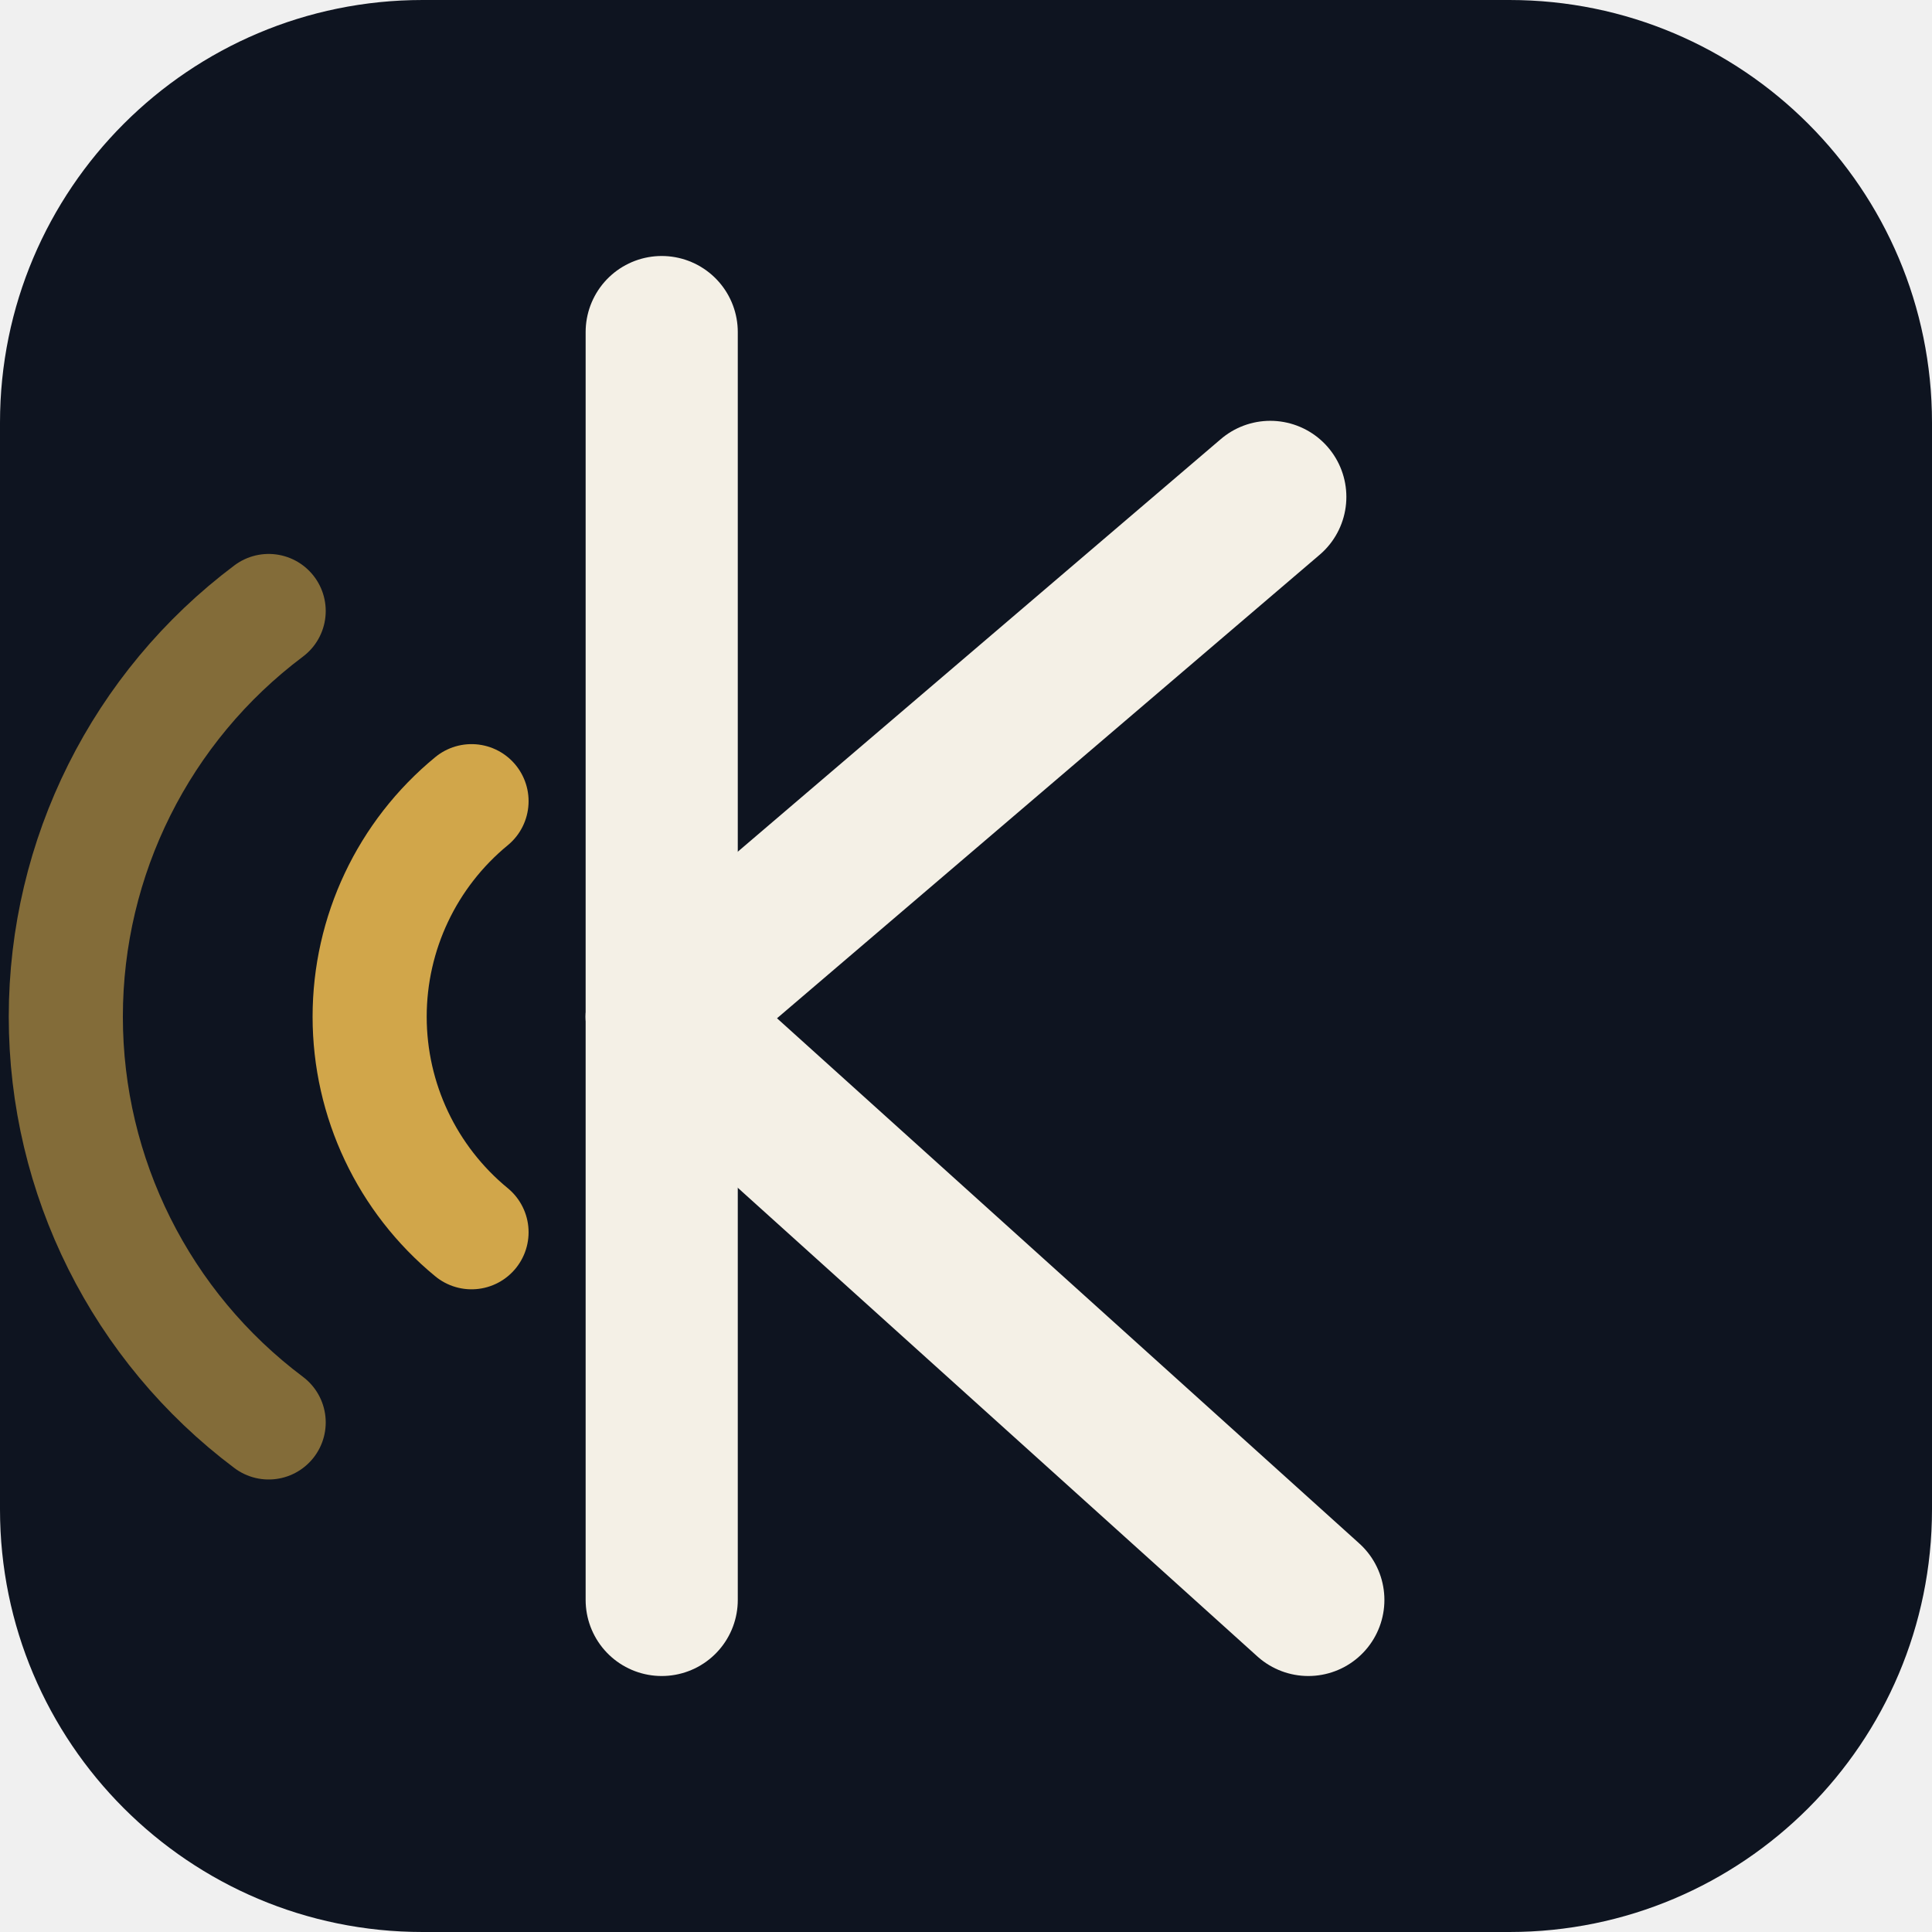
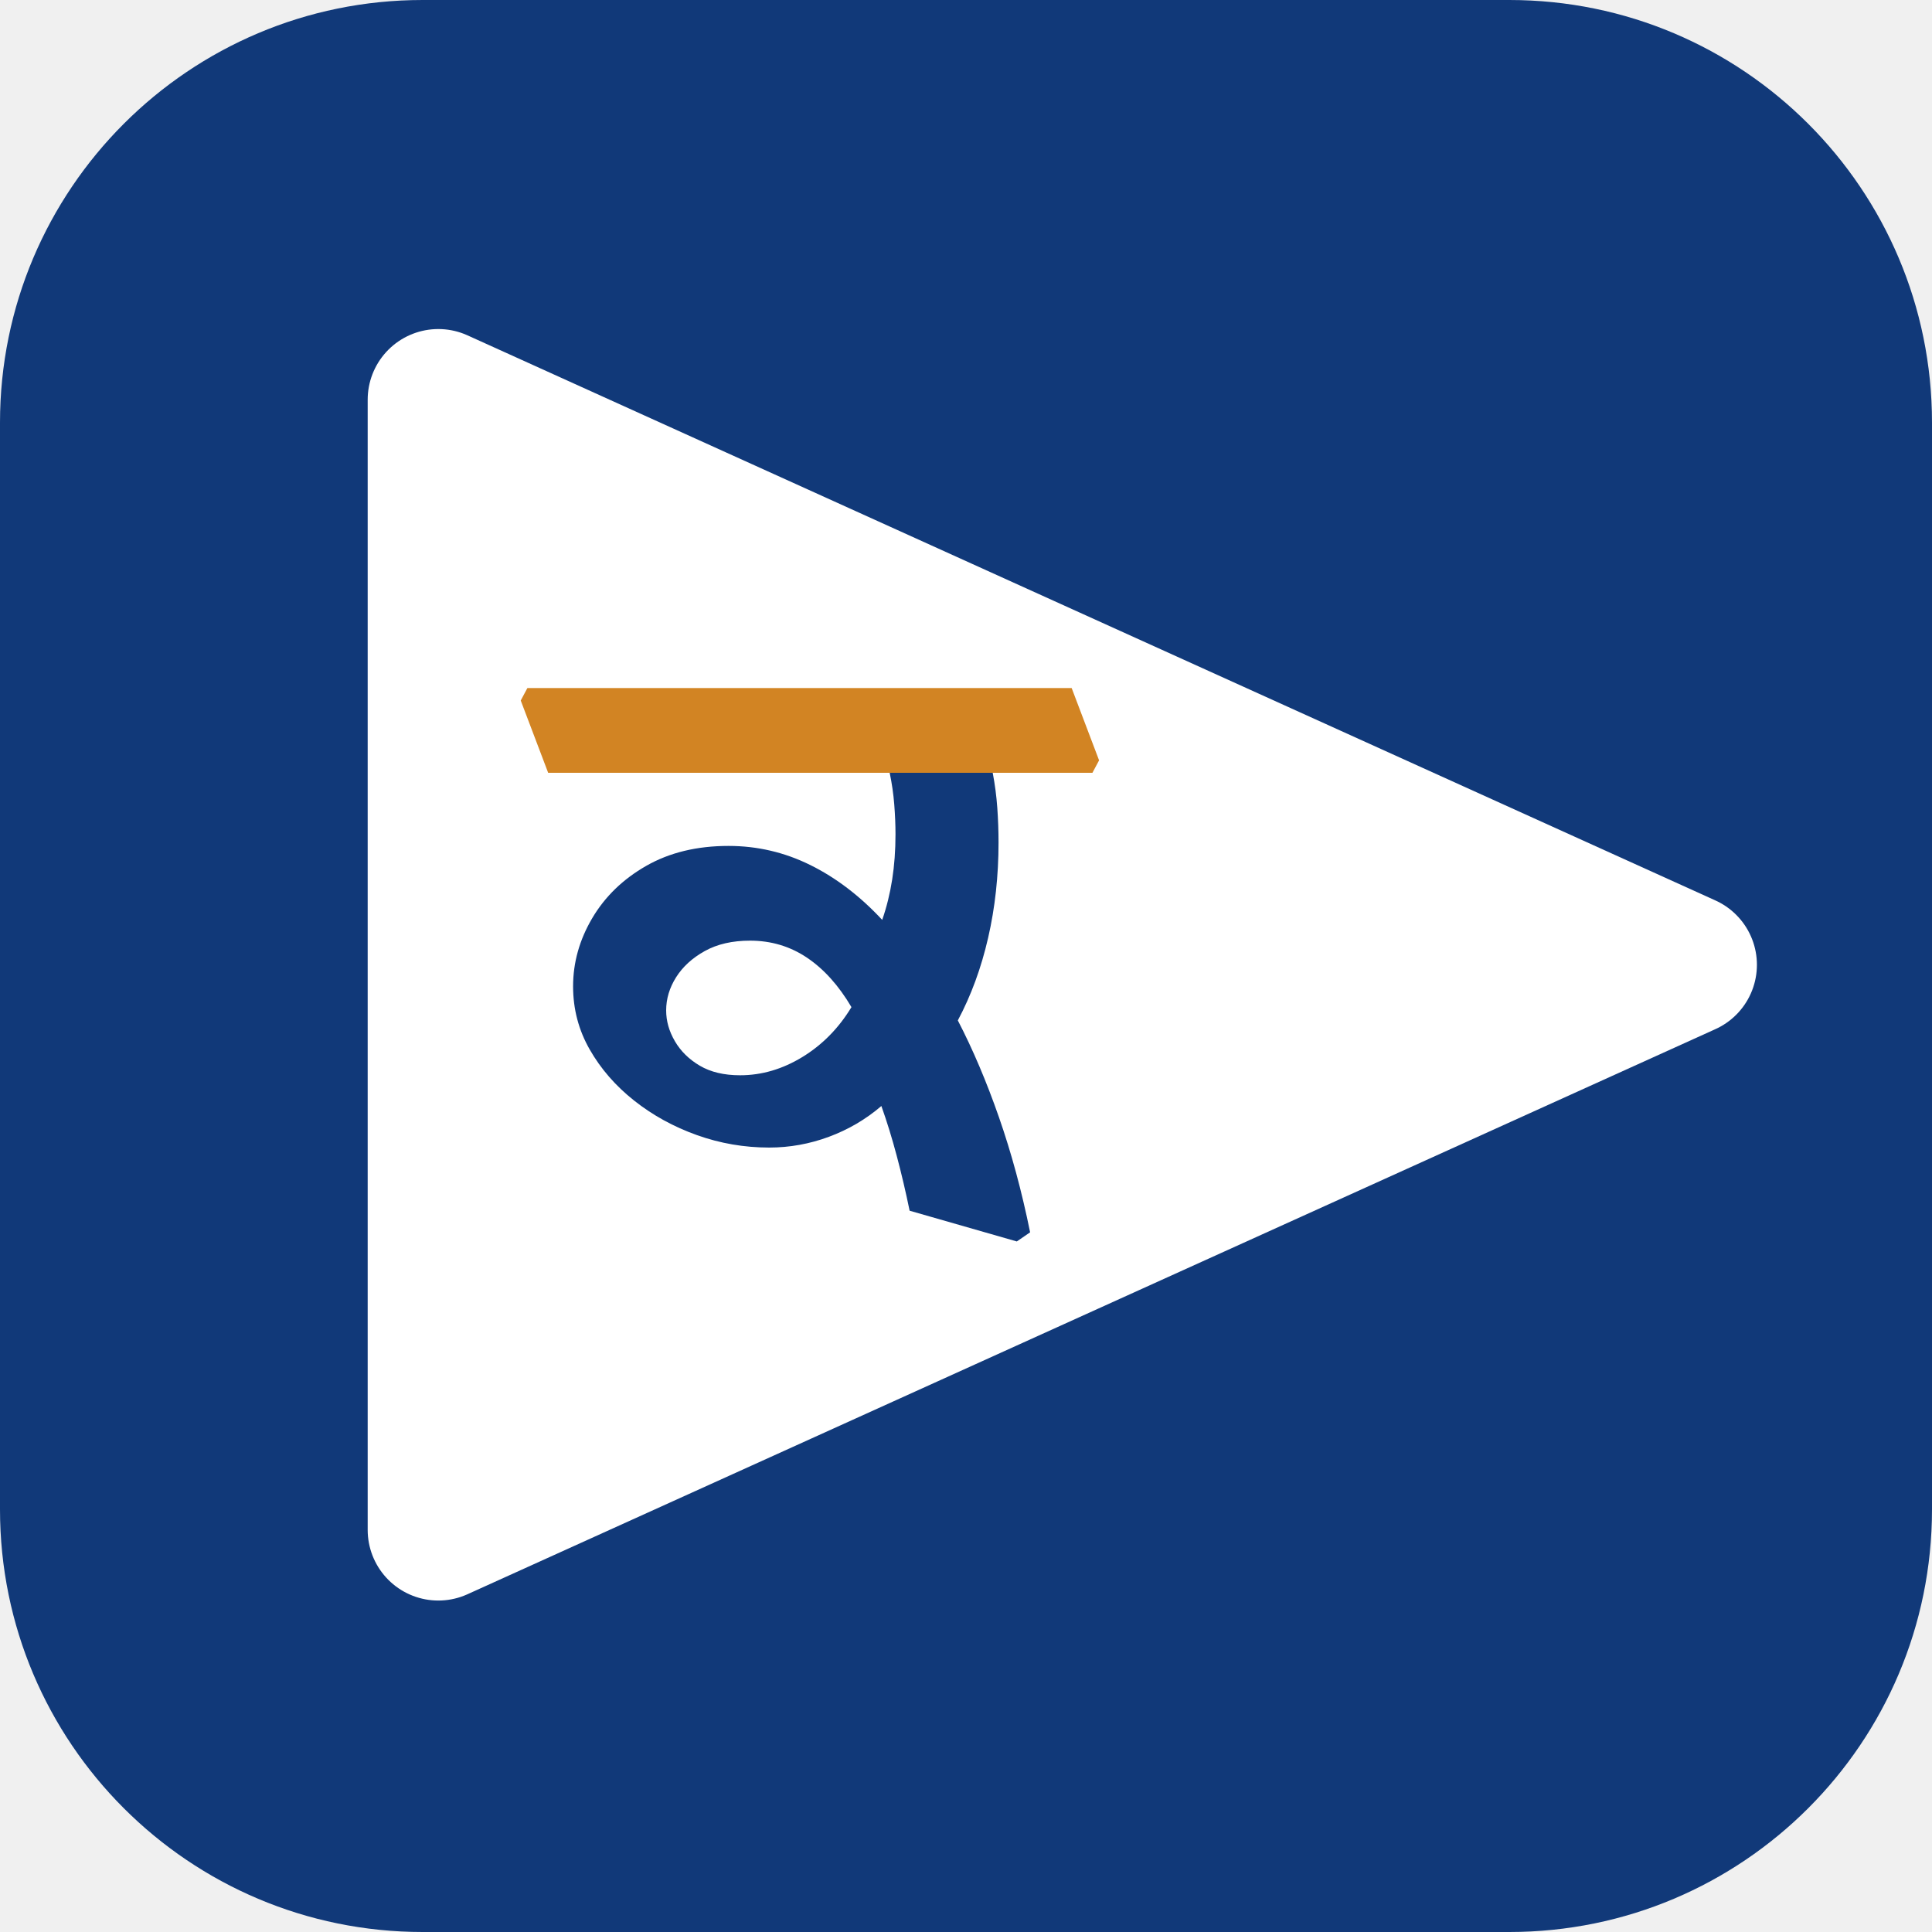
<svg xmlns="http://www.w3.org/2000/svg" viewBox="0 0 64 64">
-   <rect width="64" height="64" rx="14" fill="#0e1420" />
-   <g transform="translate(5.12 5.12) scale(0.84)">
-     <g fill="none" stroke="#f4f0e6" stroke-width="6" stroke-linecap="round" stroke-linejoin="round">
-       <path d="M20 7v50" />
-       <path d="M20 34 44 13.5" />
-       <path d="M20 34 45.5 57" />
-     </g>
-     <g fill="none" stroke="#d1a64a" stroke-linecap="round">
-       <path d="M12.5 25.5a11 11 0 0 0 0 17" stroke-width="4.5" />
-       <path d="M4.5 18a20 20 0 0 0 0 32" stroke-width="4.5" opacity="0.6" />
+   <rect width="64" height="64" rx="14" fill="#113979" />
+   <g transform="translate(7.5 7) scale(.78)">
+     <path d="M9 8V56L62 32Z" fill="#ffffff" stroke="#ffffff" stroke-width="6" stroke-linejoin="round" />
+     <g transform="translate(14.053 42.197) scale(0.03529 -0.03529)">
+       <clipPath id="ka-line">
+         <rect x="-200" y="520" width="1200" height="400" />
+       </clipPath>
+       <clipPath id="ka-body">
+         <rect x="-200" y="-200" width="1200" height="720" />
+       </clipPath>
+       <path fill="#d28423" clip-path="url(#ka-line)" d="M652 535 644 520H524Q528 499 529.5 478.0Q531 457 531 436Q531 376 518.5 321.5Q506 267 482 222Q509 170 531.5 105.5Q554 41 569 -33L553 -44L424 -7Q417 27 408.5 59.0Q400 91 390 119Q362 95 327.0 82.0Q292 69 255 69Q210 69 168.0 84.0Q126 99 92.5 125.5Q59 152 39.0 187.0Q19 222 19 263Q19 306 42.0 345.0Q65 384 107.0 408.0Q149 432 206 432Q258 432 304.5 409.0Q351 386 391 343Q399 366 403.0 391.5Q407 417 407 446Q407 463 405.5 482.0Q404 501 400 520H-11L-44 607L-36 622H619ZM220 156Q259 156 295.0 178.0Q331 200 354 238Q331 277 300.5 297.5Q270 318 232 318Q200 318 177.5 305.5Q155 293 143.0 274.0Q131 255 131 234Q131 215 141.5 197.0Q152 179 171.5 167.5Q191 156 220 156Z" />
+       <path fill="#113979" clip-path="url(#ka-body)" d="M652 535 644 520H524Q528 499 529.5 478.0Q531 457 531 436Q531 376 518.5 321.5Q506 267 482 222Q509 170 531.5 105.5Q554 41 569 -33L553 -44L424 -7Q417 27 408.5 59.0Q400 91 390 119Q362 95 327.0 82.0Q292 69 255 69Q210 69 168.0 84.0Q126 99 92.5 125.5Q59 152 39.0 187.0Q19 222 19 263Q19 306 42.0 345.0Q65 384 107.0 408.0Q149 432 206 432Q258 432 304.5 409.0Q351 386 391 343Q399 366 403.0 391.5Q407 417 407 446Q407 463 405.5 482.0Q404 501 400 520H-11L-44 607L-36 622H619ZM220 156Q259 156 295.0 178.0Q331 200 354 238Q331 277 300.5 297.5Q270 318 232 318Q200 318 177.5 305.5Q155 293 143.0 274.0Q131 255 131 234Q131 215 141.5 197.0Q152 179 171.5 167.5Q191 156 220 156Z" />
    </g>
  </g>
</svg>
